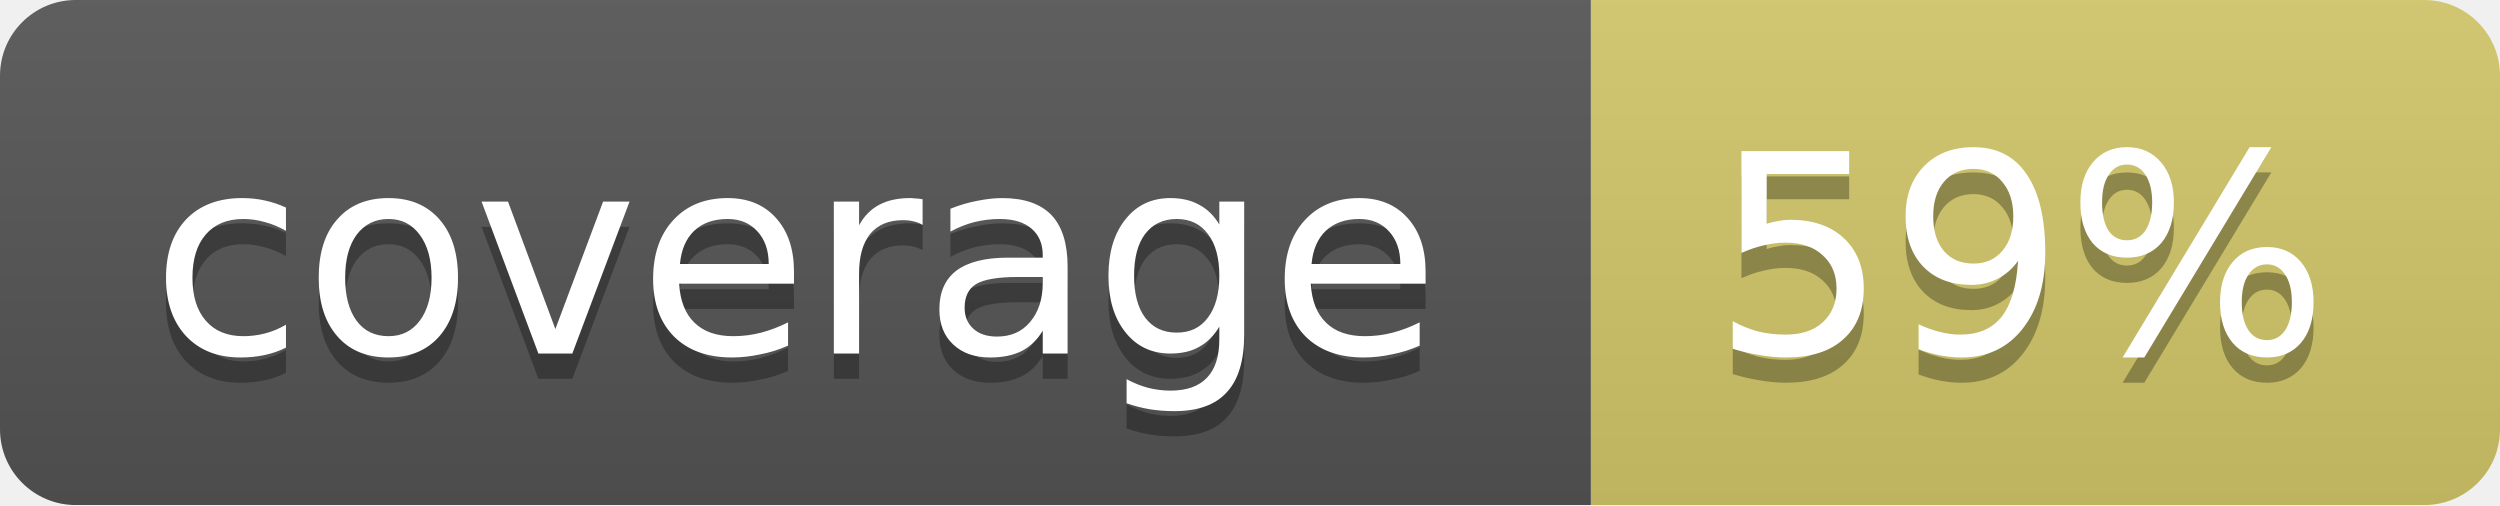
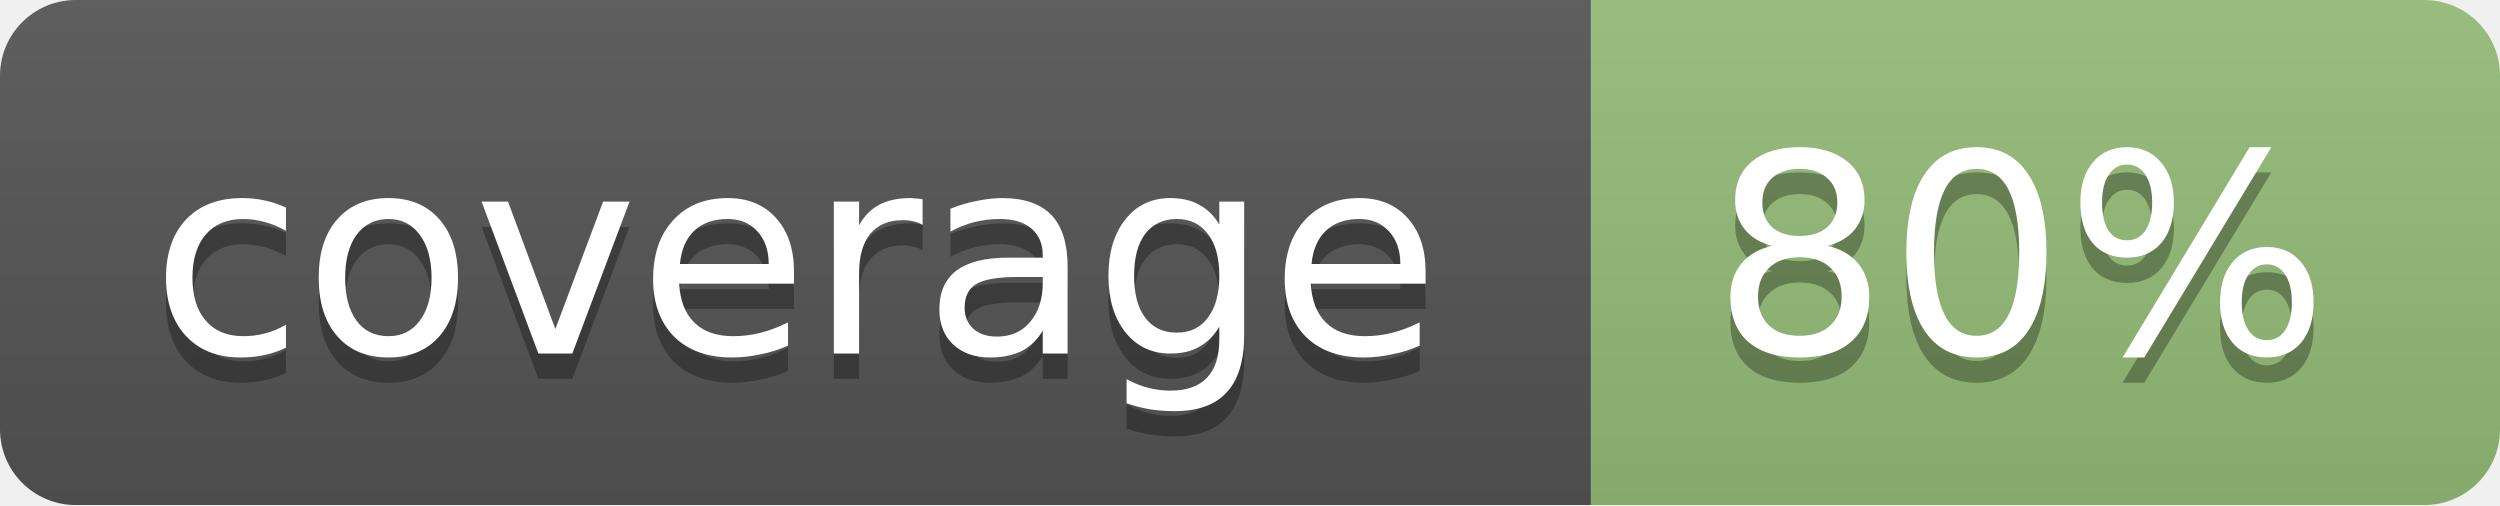
<svg xmlns="http://www.w3.org/2000/svg" width="99" height="20">
  <linearGradient id="b" x2="0" y2="100%">
    <stop offset="0" stop-color="#bbb" stop-opacity=".1" />
    <stop offset="1" stop-opacity=".1" />
  </linearGradient>
  <mask id="a">
    <rect width="99" height="20" rx="3" fill="#fff" />
  </mask>
  <g mask="url(#a)">
    <path fill="#555" d="M0 0h63v20H0z" />
-     <path fill="#d4c86a" d="M63 0h36v20H63z" />
+     <path fill="#94bd77" d="M63 0h36v20H63z" />
    <path fill="url(#b)" d="M0 0h99v20H0z" />
  </g>
  <g fill="#fff" text-anchor="middle" font-family="DejaVu Sans,Verdana,Geneva,sans-serif" font-size="11">
    <text x="31.5" y="15" fill="#010101" fill-opacity=".3">coverage</text>
    <text x="31.5" y="14">coverage</text>
-     <text x="80" y="15" fill="#010101" fill-opacity=".3">59%</text>
-     <text x="80" y="14">59%</text>
+     <text x="80" y="15" fill="#010101" fill-opacity=".3">80%</text>
+     <text x="80" y="14">80%</text>
  </g>
</svg>
